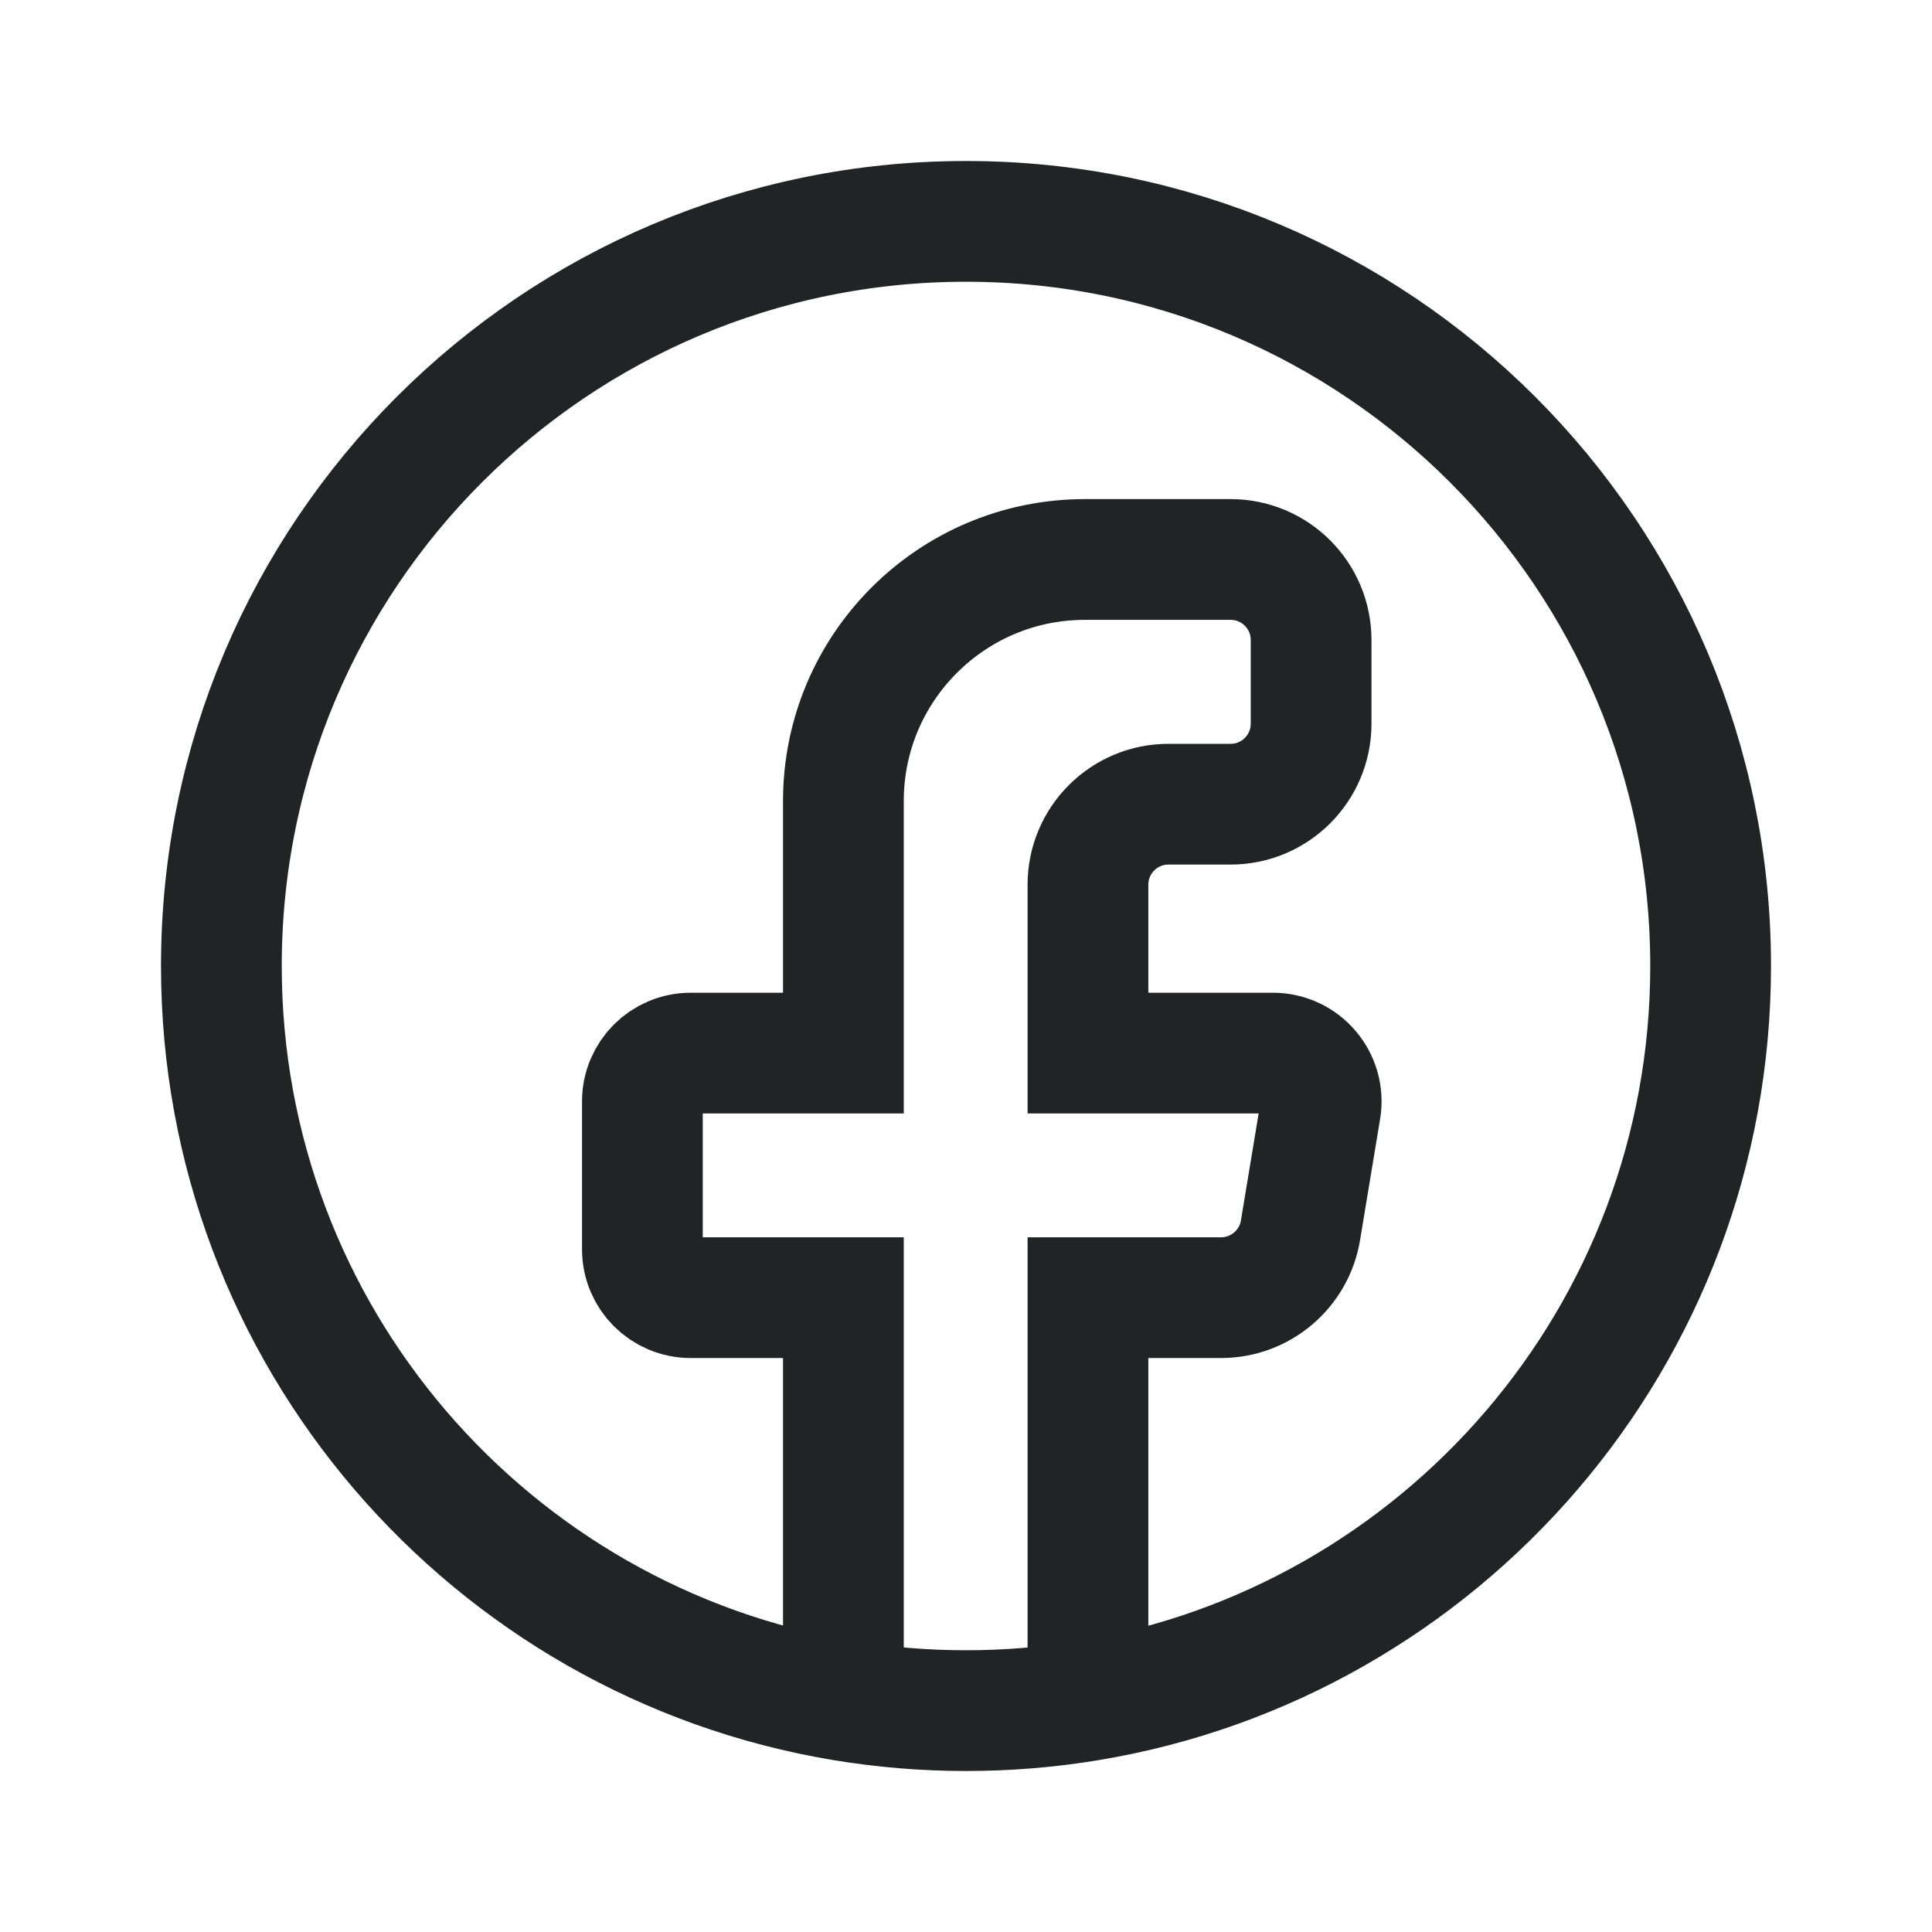
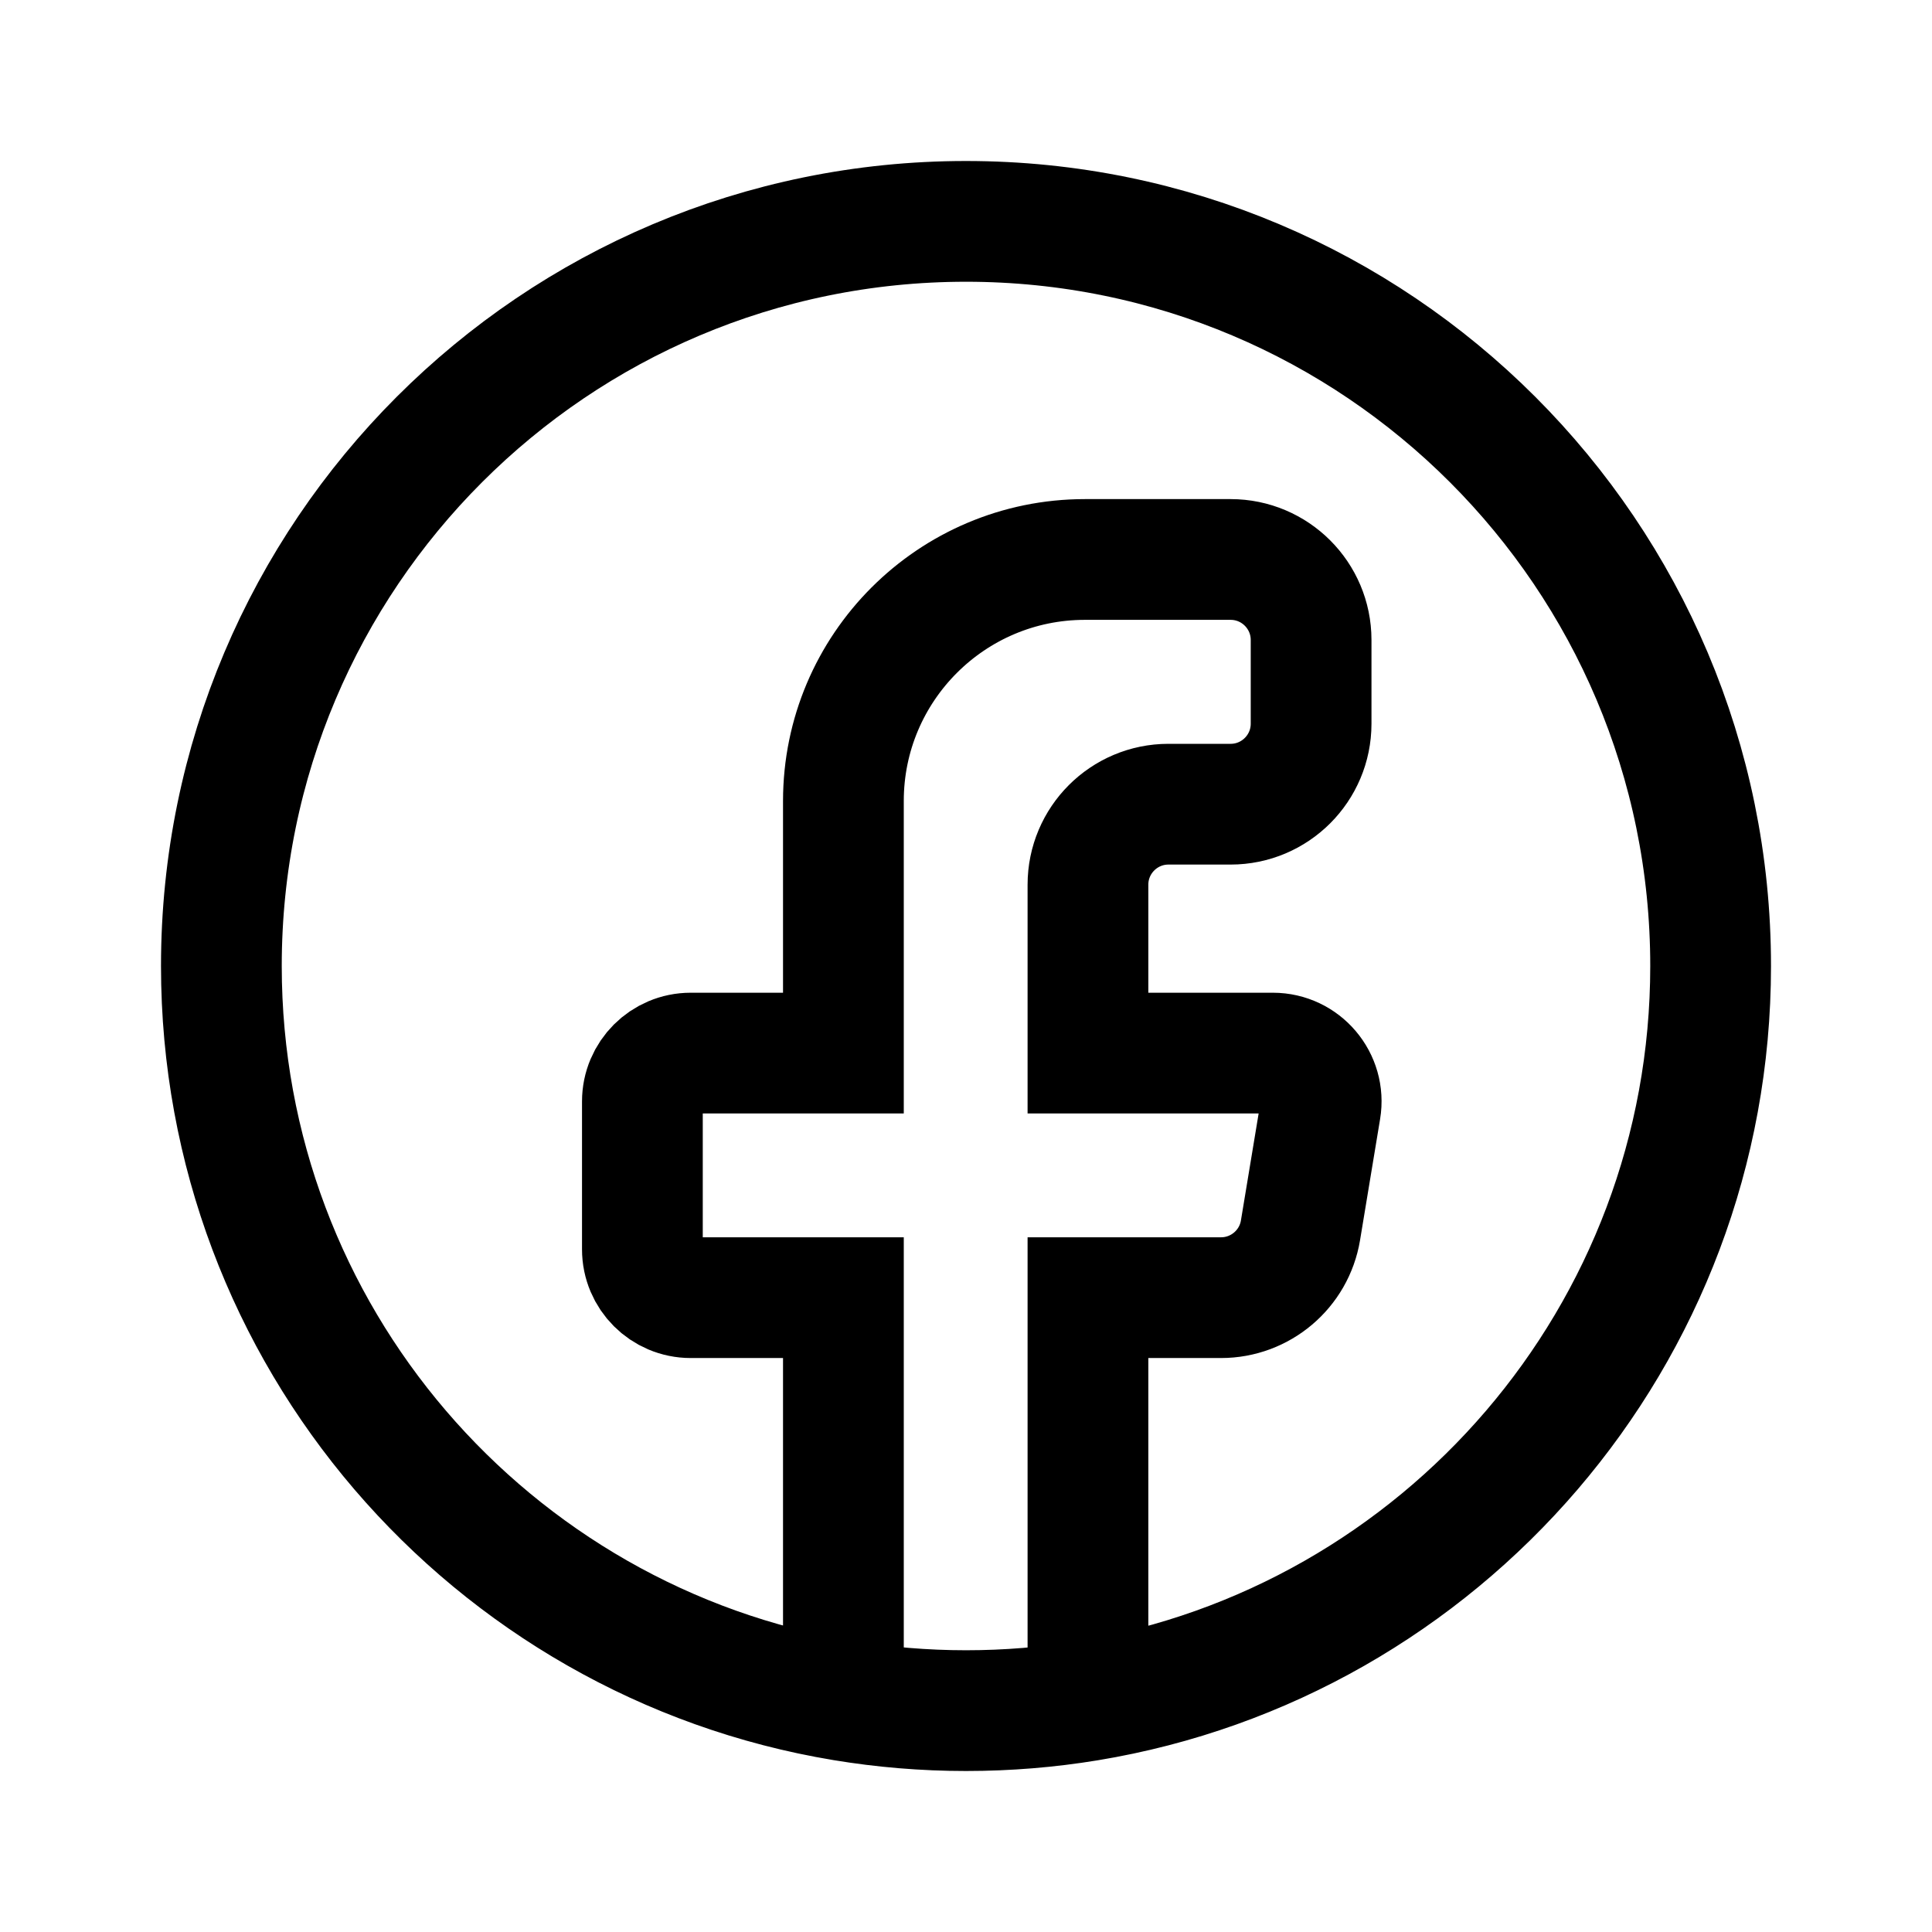
<svg xmlns="http://www.w3.org/2000/svg" width="24" height="24" viewBox="0 0 24 24" fill="none">
-   <path d="M10.477 21.125C10.973 21.207 11.481 21.25 12 21.25C12.516 21.25 13.022 21.208 13.515 21.127M10.477 21.125C6.093 20.399 2.75 16.59 2.75 12C2.75 6.891 6.891 2.75 12 2.75C17.109 2.75 21.25 6.891 21.25 12C21.25 16.593 17.903 20.404 13.515 21.127M10.477 21.125V16.12H8.58C8.249 16.12 7.98 15.851 7.98 15.52V13.682C7.98 13.351 8.249 13.082 8.58 13.082H10.477V9.95C10.477 8.294 11.821 6.95 13.477 6.95H15.287C15.839 6.95 16.287 7.398 16.287 7.95V8.99C16.287 9.542 15.839 9.99 15.287 9.99H14.515C13.963 9.99 13.515 10.438 13.515 10.99V13.082H15.812C16.183 13.082 16.465 13.415 16.404 13.78L16.155 15.284C16.075 15.766 15.657 16.12 15.168 16.12H13.515V21.127" stroke="#212325" stroke-width="1.5" stroke-linecap="round" />
+   <path d="M10.477 21.125C10.973 21.207 11.481 21.25 12 21.25C12.516 21.25 13.022 21.208 13.515 21.127M10.477 21.125C6.093 20.399 2.75 16.59 2.75 12C2.75 6.891 6.891 2.75 12 2.75C17.109 2.75 21.25 6.891 21.25 12C21.25 16.593 17.903 20.404 13.515 21.127M10.477 21.125V16.12H8.58C8.249 16.12 7.98 15.851 7.98 15.52V13.682C7.98 13.351 8.249 13.082 8.58 13.082H10.477V9.95C10.477 8.294 11.821 6.95 13.477 6.95H15.287C15.839 6.95 16.287 7.398 16.287 7.95V8.99C16.287 9.542 15.839 9.99 15.287 9.99H14.515C13.963 9.99 13.515 10.438 13.515 10.99V13.082H15.812C16.183 13.082 16.465 13.415 16.404 13.78L16.155 15.284C16.075 15.766 15.657 16.12 15.168 16.12H13.515V21.127" stroke="currentColor" stroke-width="1.5" stroke-linecap="round" />
</svg>
